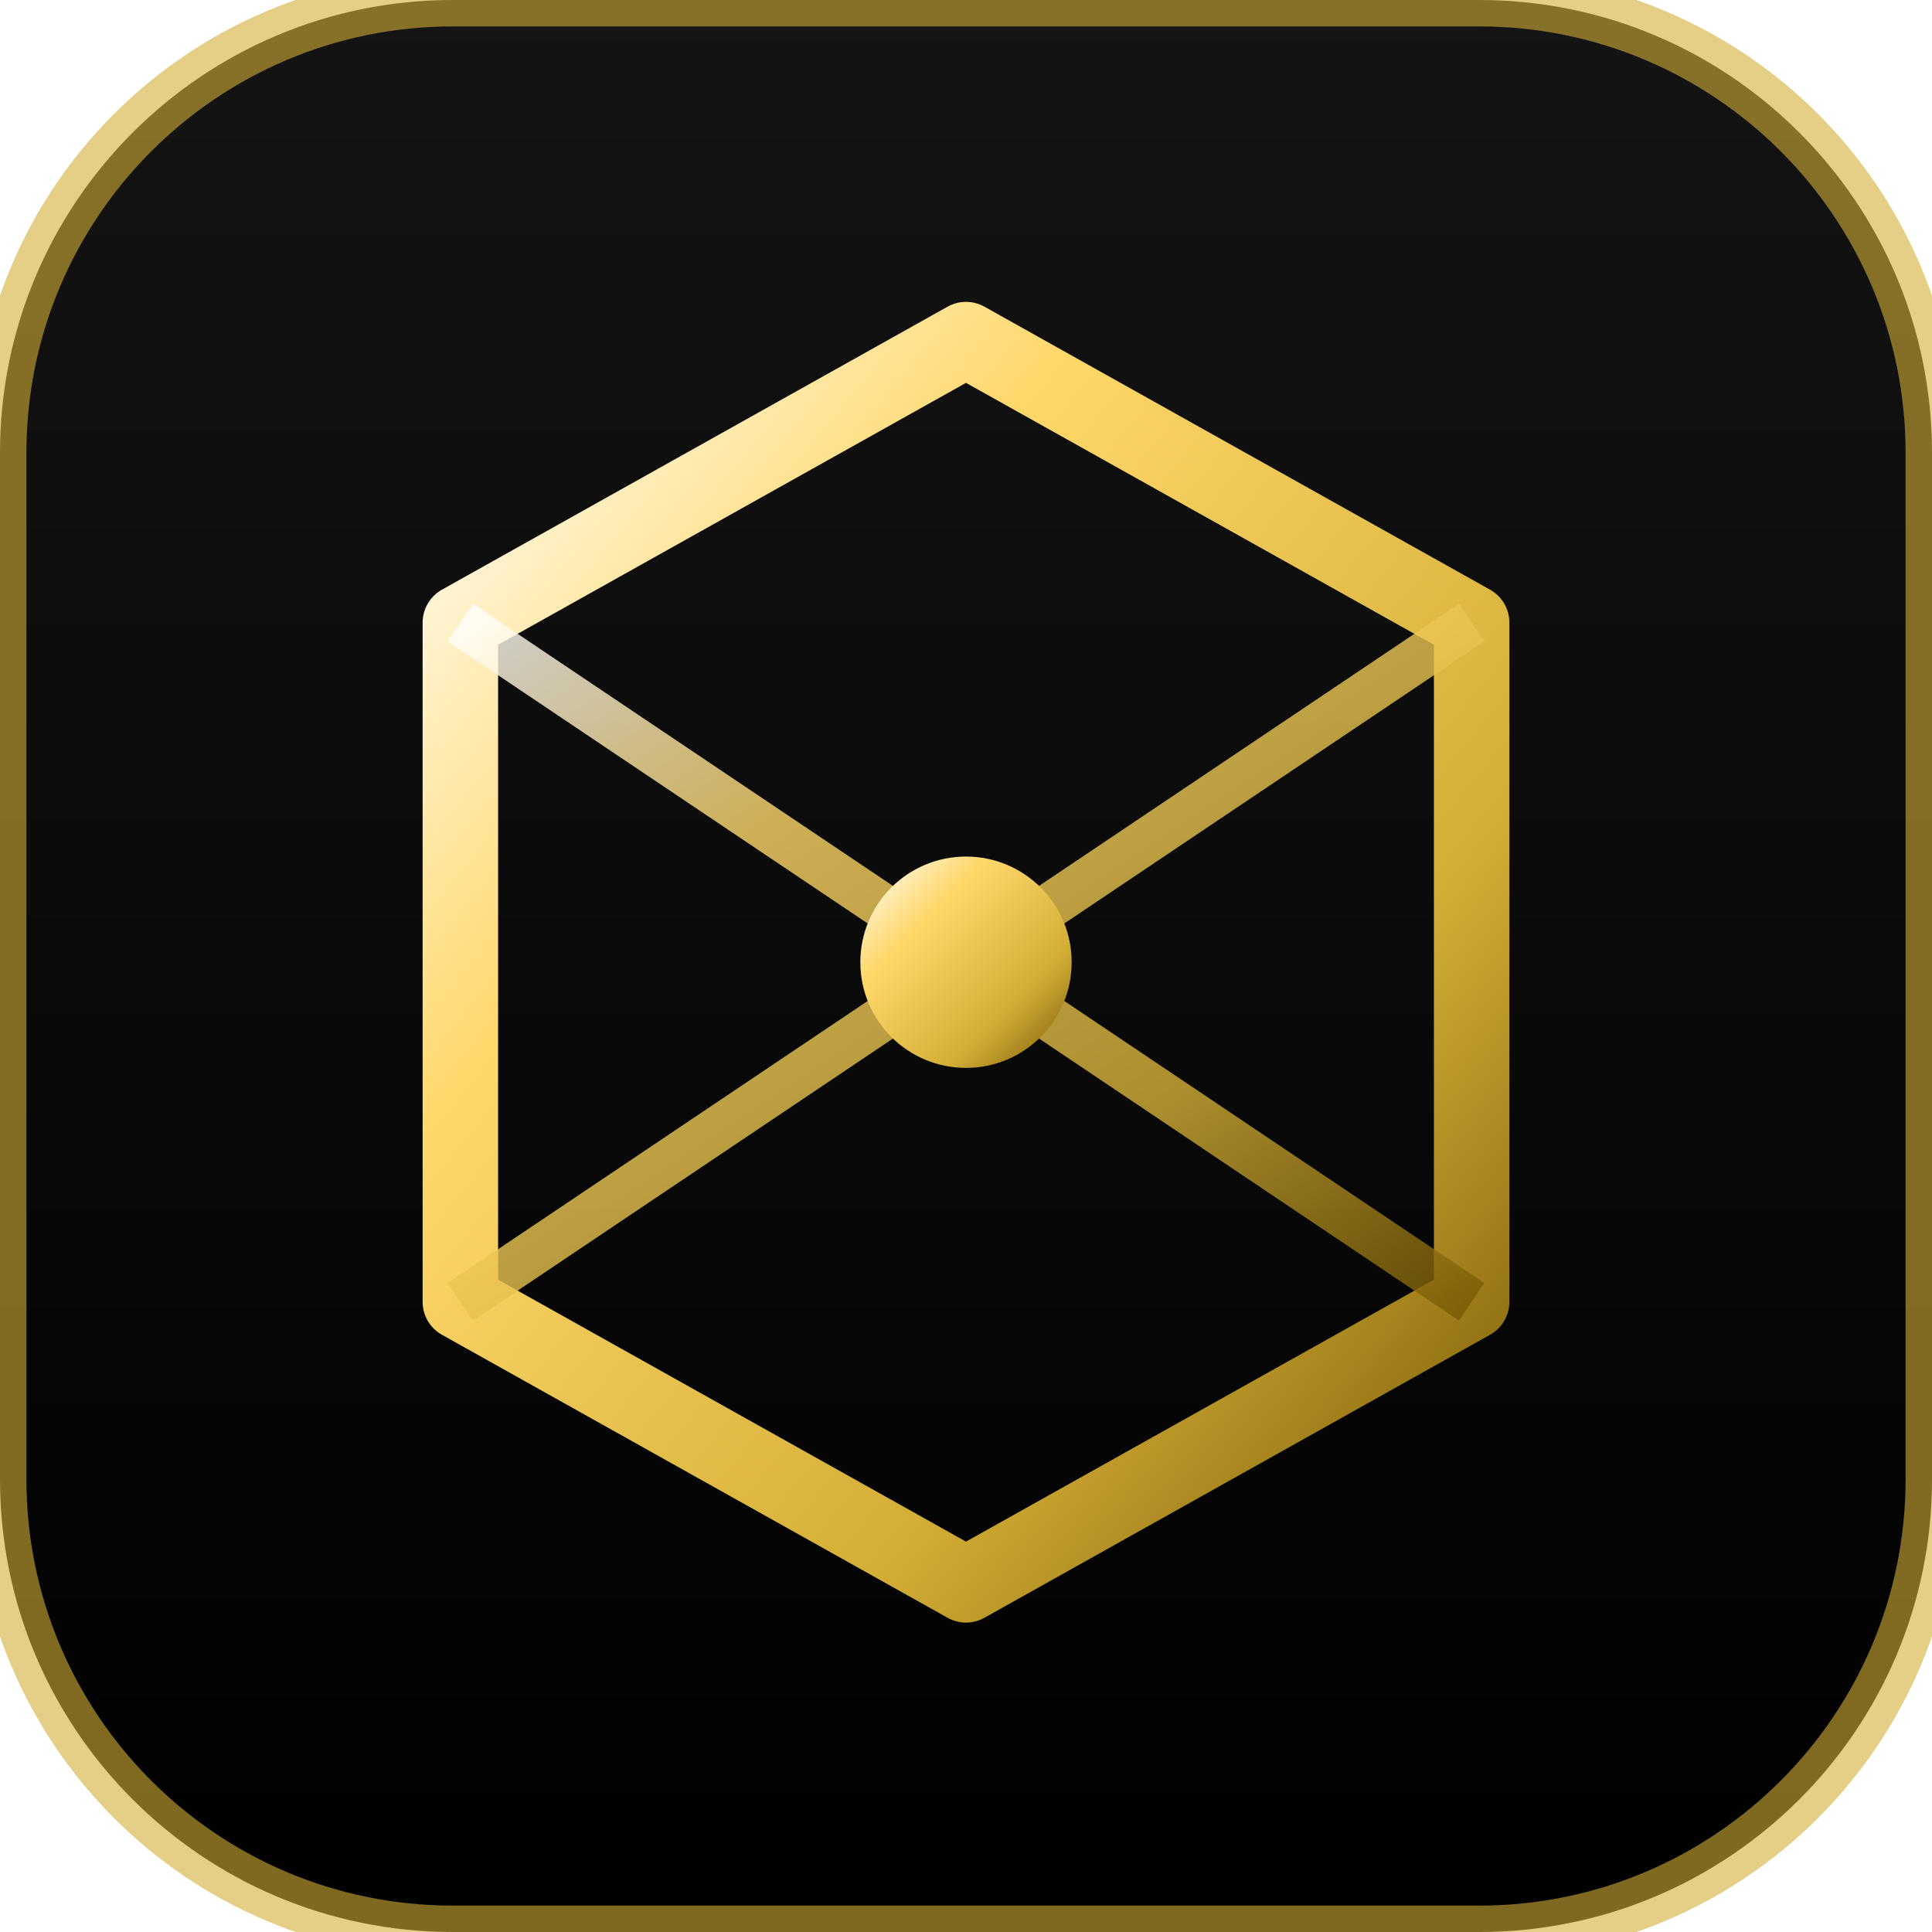
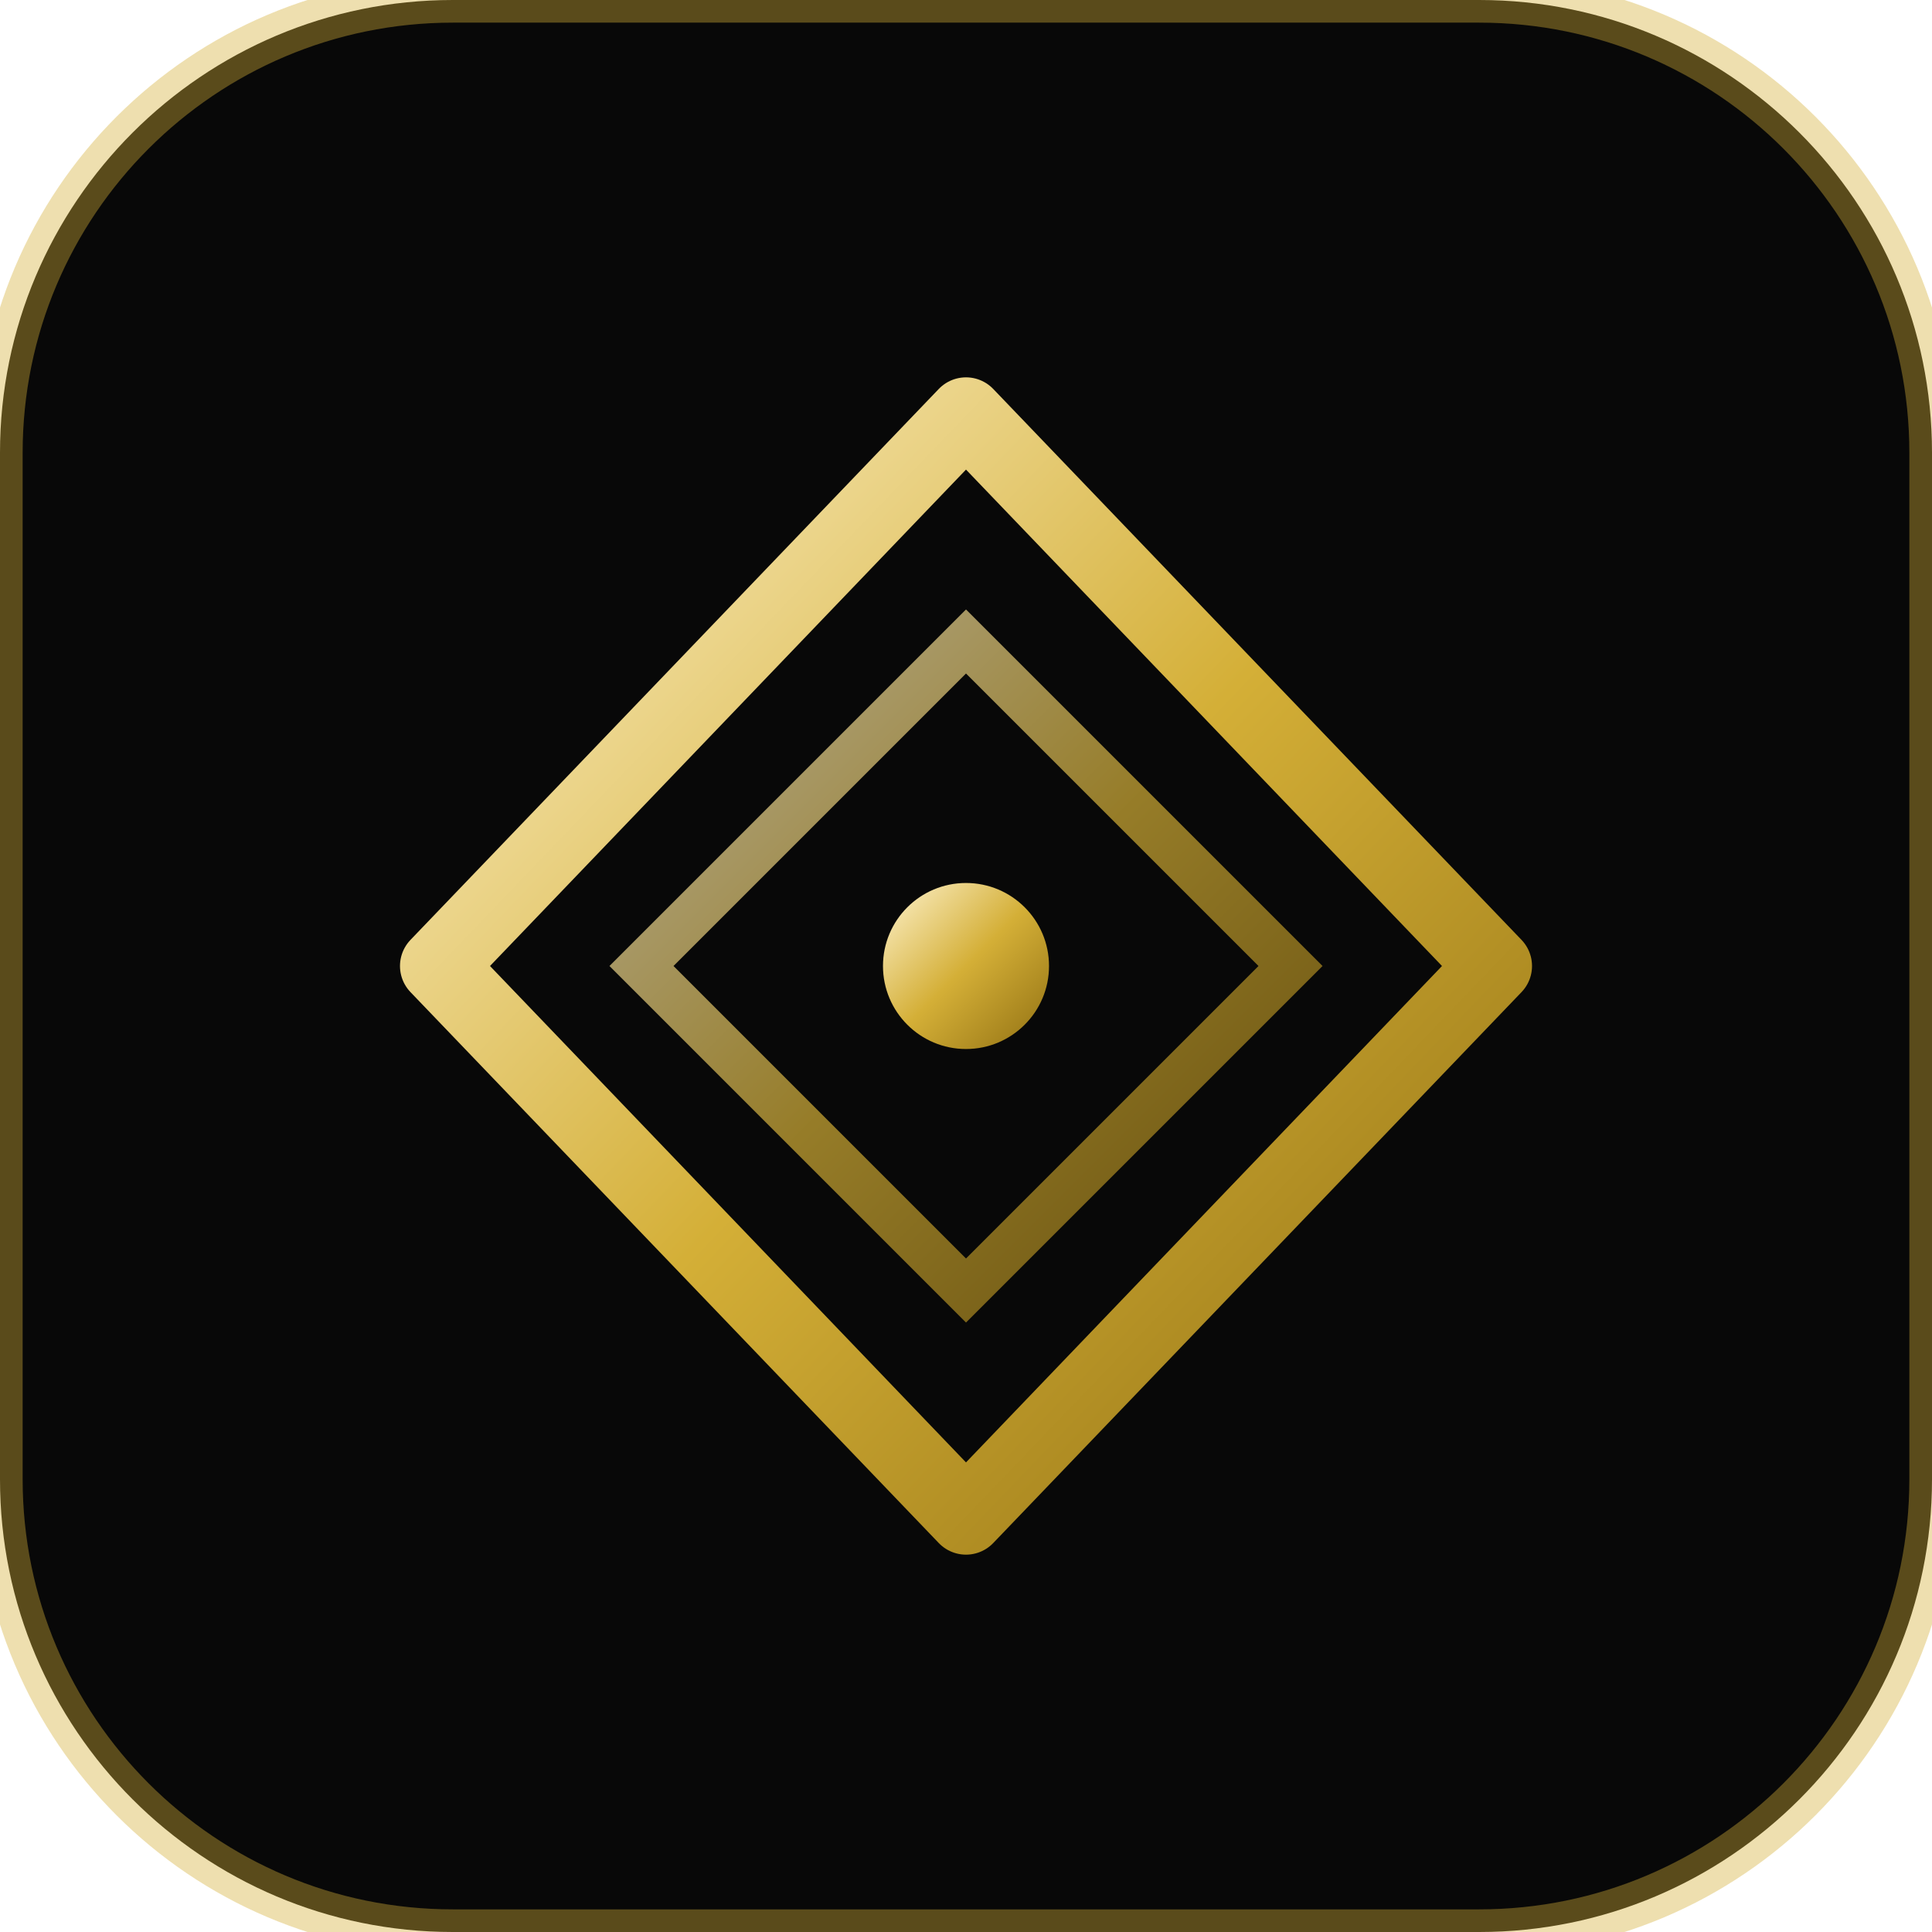
<svg xmlns="http://www.w3.org/2000/svg" viewBox="0 0 512 512">
  <defs>
-     <linearGradient id="goldMesh" x1="0%" y1="0%" x2="100%" y2="100%">
-       <stop offset="0%" stop-color="#ffffff" />
-       <stop offset="30%" stop-color="#ffd86b" />
-       <stop offset="70%" stop-color="#d4af37" />
-       <stop offset="100%" stop-color="#7a5b06" />
-     </linearGradient>
-     <linearGradient id="bgMesh" x1="0%" y1="0%" x2="0%" y2="100%">
-       <stop offset="0%" stop-color="#141414" />
-       <stop offset="100%" stop-color="#000000" />
+     <linearGradient id="goldEdge" x1="0%" y1="0%" x2="100%" y2="100%">
+       <stop offset="0%" stop-color="#fff4d0" />
+       <stop offset="50%" stop-color="#d4af37" />
+       <stop offset="100%" stop-color="#917012" />
    </linearGradient>
  </defs>
-   <rect width="512" height="512" rx="120" fill="url(#bgMesh)" stroke="#d4af37" stroke-width="14" stroke-opacity="0.6" />
-   <polygon points="256,90 390,165 390,345 256,420 122,345 122,165" fill="none" stroke="url(#goldMesh)" stroke-width="20" stroke-linejoin="round" />
-   <line x1="256" y1="90" x2="256" y2="420" stroke="url(#goldMesh)" stroke-width="12" stroke-opacity="0.8" />
-   <line x1="122" y1="165" x2="390" y2="345" stroke="url(#goldMesh)" stroke-width="12" stroke-opacity="0.8" />
-   <line x1="122" y1="345" x2="390" y2="165" stroke="url(#goldMesh)" stroke-width="12" stroke-opacity="0.8" />
-   <circle cx="256" cy="255" r="28" fill="url(#goldMesh)" />
+   <rect width="512" height="512" rx="120" fill="#080808" stroke="#d4af37" stroke-width="12" stroke-opacity="0.4" />
+   <polygon points="256,110 396,256 256,402 116,256" fill="none" stroke="url(#goldEdge)" stroke-width="20" stroke-linejoin="round" />
+   <polygon points="256,170 342,256 256,342 170,256" fill="none" stroke="url(#goldEdge)" stroke-width="12" stroke-opacity="0.7" />
+   <circle cx="256" cy="256" r="22" fill="url(#goldEdge)" />
</svg>
